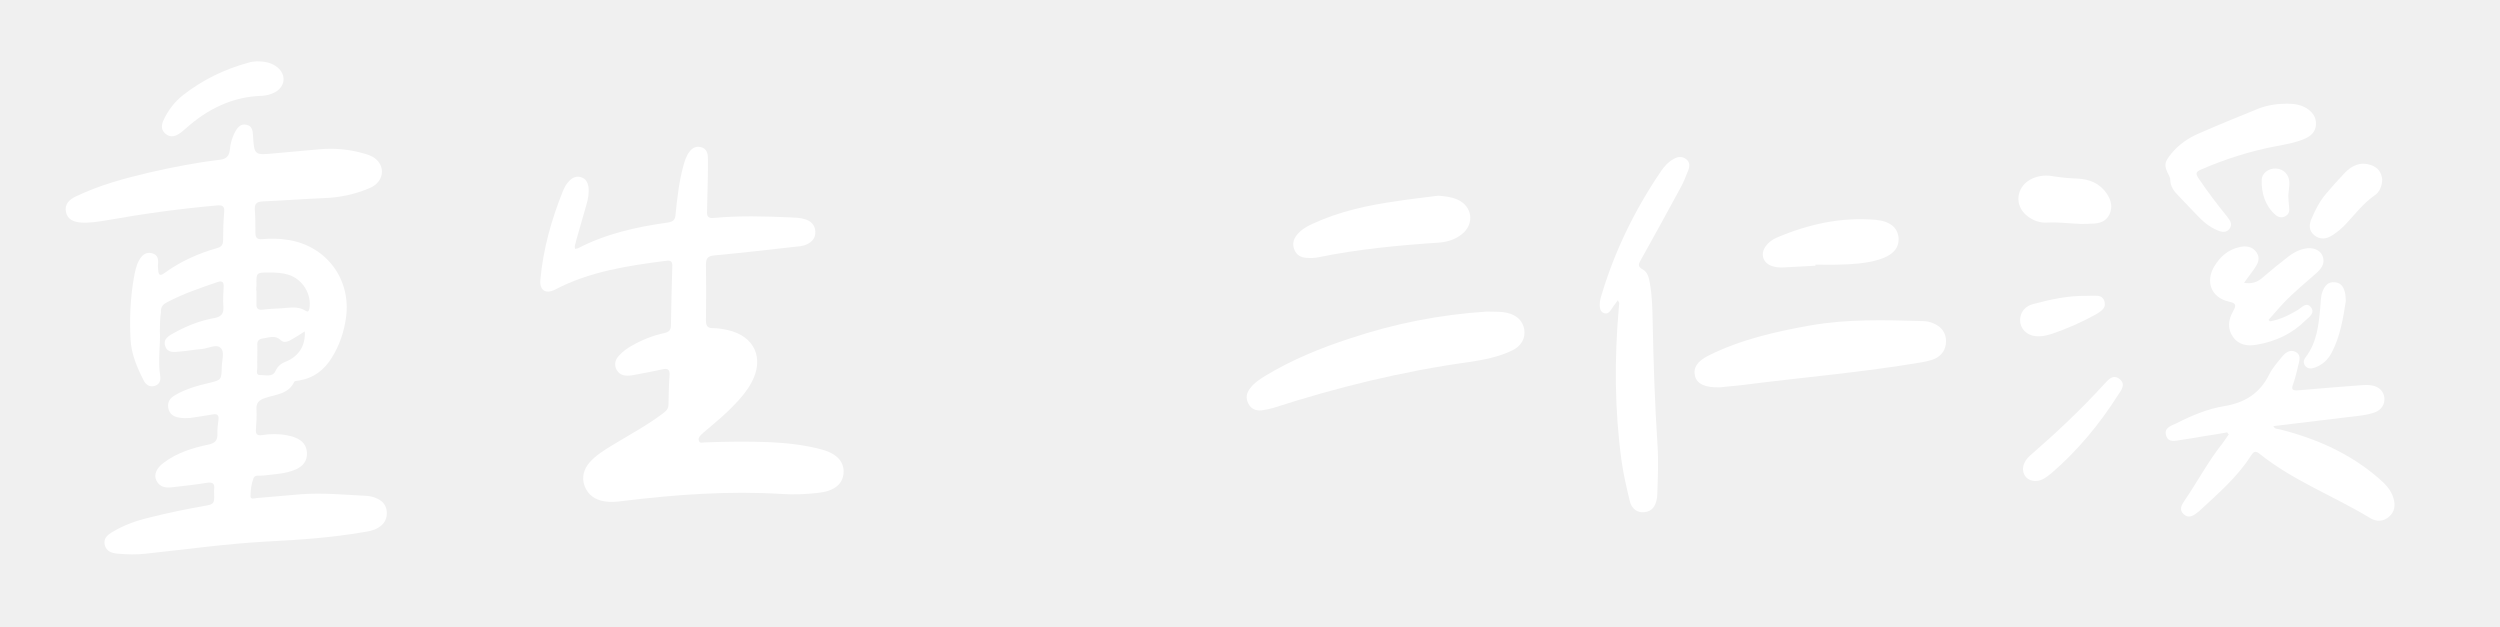
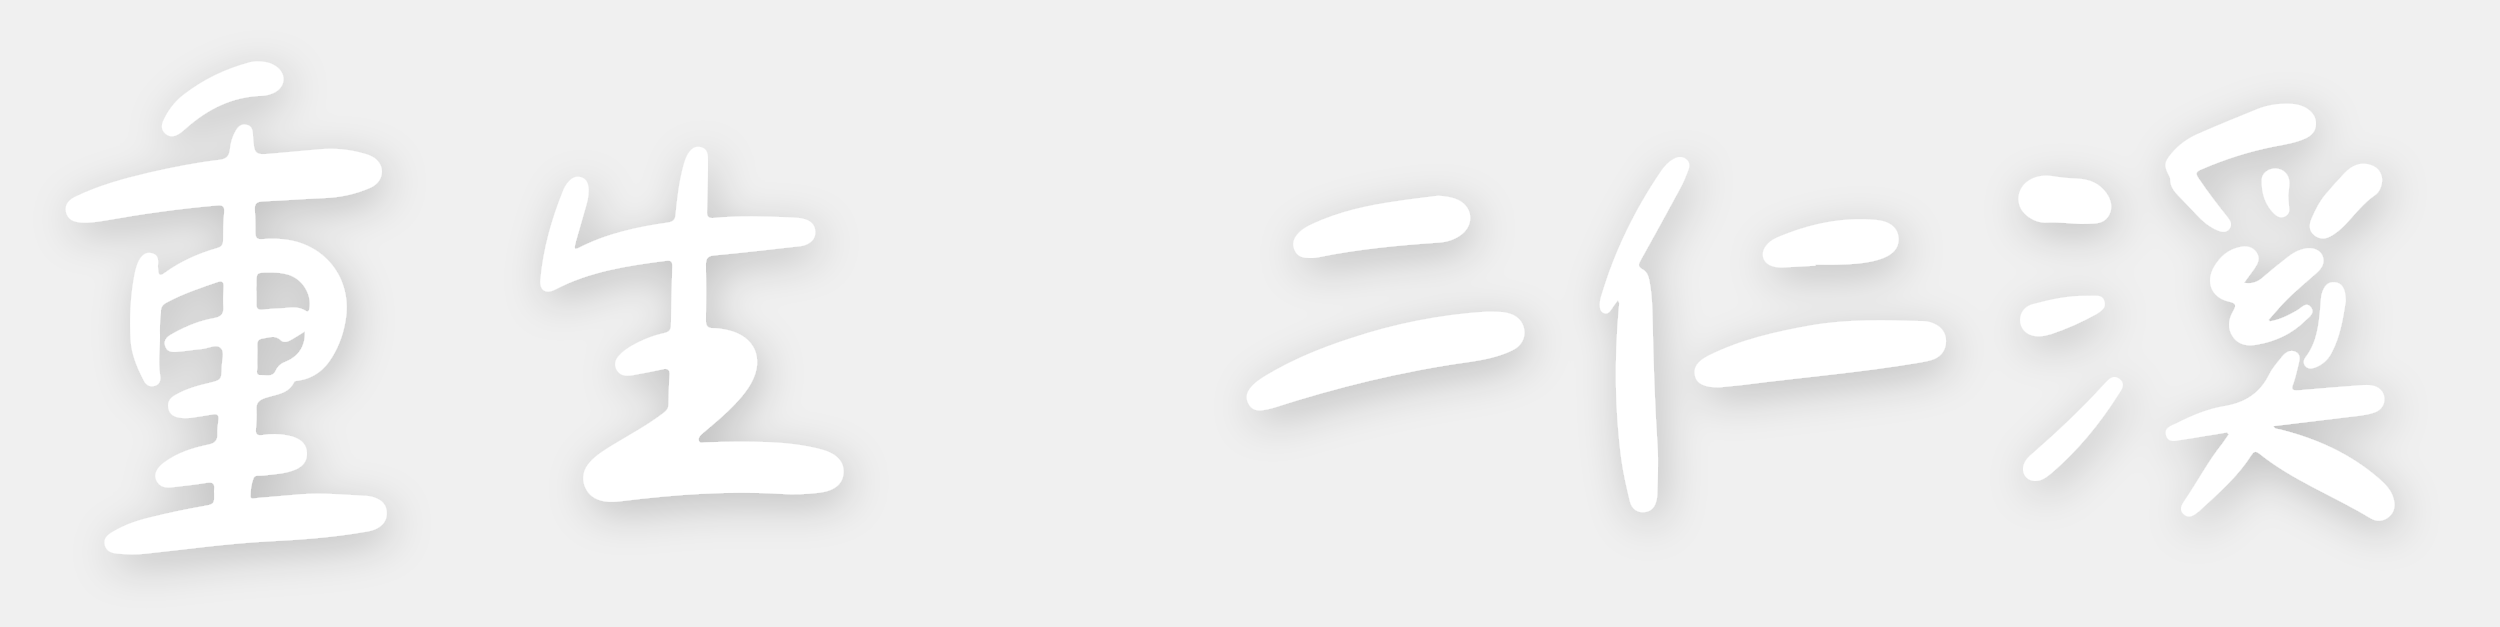
<svg xmlns="http://www.w3.org/2000/svg" version="1.1" x="0px" y="0px" viewBox="0 0 921.1 231" enable-background="new 0 0 921.1 231" xml:space="preserve">
-   <g id="_xFFFD__x9C__x96_撅_xFFFD__6_xA0_影像_1_" opacity="0.977">
- </g>
-   <g id="_xFFFD__x9C__x96_撅_xFFFD__5_xA0_影像_1_">
+   <style>
+ 	#title {
+ 		filter:url(#dropshadow)
+ 	}
+ </style>
+   <filter id="dropshadow" height="130%">
+     <feGaussianBlur in="SourceAlpha" stdDeviation="8" />
+     <feOffset dx="2" dy="4" result="offsetblur" />
+     <feComponentTransfer>
+       <feFuncA type="linear" slope="0.2" />
+     </feComponentTransfer>
+     <feMerge>
+       <feMergeNode />
+       <feMergeNode in="SourceGraphic" />
+     </feMerge>
+   </filter>
+   <g id="title">
    <g>
      <path fill="#ffffff" d="M58.9,121.8c0.3,5.1-0.8,10.8,0.1,16.5c0.3,1.7-0.1,3.4-2.1,3.9c-1.9,0.5-3.2-0.5-4-2.1    c-2.4-4.7-4.5-9.6-4.8-15c-0.4-7.6-0.1-15.1,1.2-22.6c0.4-2.2,0.8-4.5,1.9-6.5c1-1.9,2.5-3.3,4.8-2.7c2.3,0.6,2.4,2.4,2.2,4.4    c-0.1,0.6,0.1,1.3,0.1,1.9c0.1,1.9,0.8,2.1,2.3,1c5.9-4.3,12.4-7.2,19.4-9.2c1.6-0.4,2.2-1.3,2.2-2.9c0-3.5,0.1-6.9,0.4-10.4    c0.2-2.2-0.7-2.6-2.7-2.4c-13.7,1.2-27.3,3.1-40.8,5.5c-3,0.5-6.1,1-9.2,0.8c-2.6-0.2-5-1-5.6-3.9c-0.6-2.9,1.3-4.6,3.6-5.7    c8.7-4.2,18-6.7,27.4-8.9c8.4-1.9,16.9-3.6,25.5-4.6c2.6-0.3,3.6-1.3,3.9-3.8c0.2-2.4,0.9-4.8,2.2-7c0.9-1.5,2.1-2.6,4-2.1    c1.9,0.4,2.2,2,2.3,3.6c0,0.1,0,0.2,0,0.3c0.5,7.3,0.5,7.3,7.9,6.6c5.5-0.5,11-1,16.6-1.5c5.5-0.5,10.9,0,16.2,1.5    c1.5,0.4,3,0.9,4.2,1.8c4.1,3.1,3.3,8.7-1.7,10.9c-5.5,2.4-11.2,3.6-17.2,3.8c-7.4,0.3-14.9,0.9-22.3,1.2c-2.4,0.1-3.2,0.9-3,3.3    c0.2,2.7,0.2,5.5,0.2,8.2c0,1.9,0.6,2.6,2.6,2.4c3.2-0.3,6.4-0.2,9.5,0.3c14,2.2,23.2,14.4,21.3,28.5c-0.7,5.3-2.4,10.3-5.2,14.8    c-2.8,4.6-6.7,7.6-12.1,8.5c-0.6,0.1-1.6,0.1-1.8,0.5c-2.1,4.5-6.7,4.6-10.6,5.9c-2.4,0.8-3.5,1.8-3.3,4.4c0.1,2.3,0,4.7-0.2,7.1    c-0.2,1.8,0.4,2.5,2.3,2.2c3.1-0.5,6.2-0.5,9.2,0.1c1,0.2,2,0.4,2.9,0.8c2.6,1,4.3,2.8,4.4,5.7c0.1,2.9-1.4,4.8-4,6    c-3.8,1.7-7.9,1.8-12,2.3c-1.3,0.2-3.2-0.4-3.7,1c-0.8,2.1-1.1,4.4-1.1,6.7c0,1.2,1.5,0.7,2.3,0.6c5.4-0.4,10.9-1,16.3-1.4    c8.1-0.6,16.2,0.2,24.2,0.6c1.2,0.1,2.3,0.3,3.4,0.8c2.3,0.9,3.8,2.5,4,5c0.2,2.6-0.9,4.6-3.1,5.9c-1.7,1.1-3.7,1.4-5.7,1.7    c-11.6,2-23.3,2.8-35,3.4c-15.1,0.8-30,2.9-45,4.5c-3.4,0.4-6.9,0.3-10.3,0c-2.2-0.2-4.2-0.8-4.8-3.2c-0.6-2.5,1.1-3.8,3-4.9    c4.2-2.5,8.7-4.1,13.4-5.2c6.7-1.7,13.5-3.1,20.3-4.3c3.5-0.6,3.7-0.8,3.6-4.4c0-0.5-0.1-1.1,0-1.6c0.3-2.2-0.5-2.9-2.8-2.5    c-4.1,0.7-8.3,1.1-12.4,1.6c-2.4,0.3-4.8,0.2-6.1-2.5c-1-2.1,0-4.5,2.7-6.5c4.9-3.7,10.7-5.5,16.5-6.7c2.4-0.5,3.4-1.5,3.3-4    c-0.1-1.7,0.2-3.4,0.4-5.2c0.2-1.8-0.6-2.2-2.2-1.9c-2.8,0.5-5.6,0.9-8.3,1.3c-1.2,0.1-2.5,0.1-3.8-0.1c-2.2-0.3-3.8-1.3-4.2-3.6    c-0.4-2.2,0.7-3.7,2.5-4.7c3.9-2.3,8.2-3.5,12.5-4.5c4.5-1.1,4.6-1.1,4.7-5.8c0-2.4,1.2-5.6-0.4-7.1c-1.6-1.6-4.6,0.2-7,0.4    c-2.6,0.2-5.2,0.7-7.8,0.9c-2.2,0.2-4.7,0.7-5.6-1.9c-1-2.8,1.5-4,3.5-5.1c4.6-2.5,9.4-4.4,14.5-5.3c2.8-0.5,3.6-1.8,3.4-4.4    c-0.2-2.3,0-4.7,0.1-7.1c0.1-1.6-0.4-2.4-2.2-1.8c-6.4,2.2-12.7,4.3-18.7,7.5c-1.6,0.8-2.3,1.8-2.2,3.6    C59,117,58.9,119.1,58.9,121.8z M94.4,107.1c0,0,0.1,0,0.1,0c0,1.6,0,3.3,0,4.9c-0.1,1.6,0.5,2.3,2.3,2.1c2.2-0.3,4.5-0.4,6.8-0.5    c3.1-0.2,6.2-0.9,9,0.9c0.9,0.6,1.2,0.1,1.4-0.8c0.9-5.3-2.5-10.9-7.8-12.5c-2.3-0.7-4.6-0.8-7-0.8c-4.8,0-4.8,0-4.7,4.7    C94.4,105.7,94.4,106.4,94.4,107.1z M112.3,122.1c-1.6,1-3.1,2-4.7,2.9c-1.3,0.8-2.9,1.5-4.1,0.4c-2.1-2.1-4.4-1-6.6-0.7    c-1.6,0.2-2.2,1-2.1,2.5c0.1,2.7-0.1,5.4,0,8.2c0,1-0.7,2.9,1.1,2.8c1.9-0.1,4.5,0.9,5.6-1.5c0.9-2,2.3-2.9,4.1-3.6    C110.1,131.2,112.6,127.3,112.3,122.1z" />
      <path fill="#ffffff" d="M211.9,91.7c0.4-0.1,0.7-0.1,1-0.2c10.4-5.4,21.6-7.9,33.1-9.5c2-0.3,2.8-1,2.9-3c0.6-6.1,1.3-12.1,2.9-18    c0.5-1.8,1.1-3.7,2.3-5.2c1-1.3,2.3-2,4.1-1.6c1.8,0.4,2.5,1.8,2.6,3.5c0.1,2.4,0,4.9,0,7.4c-0.1,4.3-0.2,8.5-0.3,12.8    c-0.1,1.9,0.5,2.6,2.5,2.4c9.4-0.9,18.9-0.6,28.3-0.2c1.8,0.1,3.6,0.1,5.4,0.7c2.2,0.7,3.6,2.2,3.7,4.5c0.1,2.3-1.1,3.8-3.1,4.7    c-1.6,0.8-3.3,0.8-5.1,1c-9.7,1.1-19.3,2.2-29,3.1c-2.3,0.2-3.1,1-3.1,3.3c0.1,6.9,0.1,13.8,0,20.7c0,2,0.6,2.8,2.6,2.8    c1.8,0,3.6,0.3,5.4,0.7c9.9,2.2,13.6,10.4,8.8,19.3c-1.6,3-3.8,5.6-6.1,8c-3.3,3.5-7,6.6-10.7,9.7c-0.6,0.5-1.3,1.1-1.8,1.6    c-0.6,0.6-1.1,1.3-0.8,2.2c0.4,1.1,1.4,0.6,2.1,0.6c7.9-0.3,15.8-0.4,23.7-0.1c6.6,0.3,13.1,1,19.4,2.7c5.6,1.5,8.4,4.5,8.1,8.7    c-0.3,4.2-3.6,6.7-9.4,7.3c-4.4,0.5-8.9,0.7-13.3,0.4c-19.7-1.2-39.2,0.2-58.7,2.6c-2.3,0.3-4.5,0.5-6.8,0.1    c-3.4-0.6-5.9-2.3-7.2-5.6c-1.2-3.3-0.3-6.3,1.9-8.8c2.3-2.6,5.3-4.4,8.2-6.2c6.4-3.9,13-7.4,18.9-11.9c1.2-0.9,1.9-1.7,1.9-3.3    c0.1-3.5,0.1-7.1,0.4-10.6c0.2-2.2-0.8-2.7-2.7-2.2c-3.2,0.7-6.4,1.3-9.6,1.9c-1,0.2-2,0.4-3,0.4c-1.9,0.1-3.4-0.6-4.3-2.3    c-0.9-1.9-0.4-3.6,0.9-5c1.4-1.6,3.1-2.8,4.9-3.8c3.7-2.1,7.7-3.7,11.9-4.6c1.7-0.4,2.4-1.1,2.4-2.9c0.1-7.2,0.3-14.4,0.5-21.5    c0.1-1.8-0.4-2.5-2.3-2.2c-14.1,1.8-28.1,3.9-40.9,10.6c-3.5,1.8-5.8,0.2-5.4-3.7c1-11.1,4-21.8,8.1-32.1c0.6-1.6,1.4-3.2,2.7-4.4    c1.2-1.2,2.6-1.7,4.2-1.2c1.7,0.5,2.4,1.8,2.7,3.5c0.3,2.2-0.1,4.4-0.7,6.5c-1.3,4.6-2.6,9.1-3.9,13.6    C212.2,89.6,211.5,90.5,211.9,91.7z" />
      <path fill="#ffffff" d="M820.6,159.3c-2.8,0.5-5.7,1-8.5,1.4c-2.9,0.5-5.7,1-8.6,1.4c-2,0.3-4.6,1.1-5.4-1.6    c-0.9-2.9,1.8-3.6,3.7-4.5c5.7-2.9,11.6-5.4,17.9-6.4c7.6-1.3,13-4.8,16.4-11.7c1.2-2.4,3.1-4.5,4.8-6.6c1.2-1.4,2.8-2.6,4.8-1.7    c2.1,1,1.6,2.9,1.2,4.5c-0.6,2.4-1.1,4.8-1.9,7.1c-0.9,2.2-0.6,2.8,1.9,2.6c7.8-0.7,15.6-1.3,23.4-1.9c1.2-0.1,2.4-0.1,3.5,0.1    c2.7,0.4,4.5,2.2,4.7,4.6c0.2,2.4-1.1,4.5-3.7,5.4c-3.2,1.1-6.6,1.3-9.9,1.7c-9,1.1-18,2.2-27.3,3.3c0.6,1.2,1.6,1,2.4,1.2    c13.5,3.4,25.9,8.9,36.5,18.1c2.4,2.1,4.5,4.2,5.4,7.4c0.7,2.6,0.4,4.9-1.7,6.7c-2.1,1.8-4.6,1.9-6.9,0.5    c-13.5-8.2-28.5-13.8-40.9-23.8c-1.5-1.2-2.2-0.5-3,0.7c-5,7.9-12.1,14-18.9,20.3c-0.2,0.2-0.4,0.4-0.6,0.5    c-1.6,1.3-3.4,2.6-5.3,0.9c-1.9-1.7-0.8-3.5,0.3-5.1c4.8-7,8.7-14.5,14-21.1c0.8-1.1,1.5-2.2,2.3-3.3    C820.8,159.8,820.7,159.5,820.6,159.3z" />
      <path fill="#ffffff" d="M596.1,110.6c-1.1,1.4-1.9,2.6-2.7,3.8c-0.6,0.8-1.3,1.3-2.3,1c-1-0.3-1.5-1.1-1.6-2    c-0.3-1.7,0.1-3.3,0.6-4.8c4.9-16.4,12.4-31.6,22-45.7c1.2-1.7,2.6-3.3,4.5-4.3c1.5-0.9,3.1-1.1,4.6,0c1.5,1.1,1.4,2.7,0.8,4.2    c-0.9,2.3-1.8,4.6-3,6.7c-4.7,8.7-9.5,17.4-14.3,26c-0.8,1.5-1.7,2.6,0.6,3.8c1.8,1,2.3,3.2,2.6,5.2c0.8,4.5,0.9,9,1,13.6    c0.3,15.4,0.8,30.7,1.8,46c0.4,6.1,0.1,12.2-0.1,18.3c0,0.5-0.1,1.1-0.2,1.6c-0.5,2.5-1.7,4.4-4.5,4.7c-2.5,0.3-4.7-1.1-5.4-4    c-1.2-5-2.4-10.1-3.1-15.2c-2.5-18.5-2.6-37.1-1-55.7c0.1-0.7,0.1-1.4,0.2-2.2C596.5,111.4,596.3,111.2,596.1,110.6z" />
      <path fill="#ffffff" d="M547.8,114.8c2.6,0.1,5.1-0.1,7.6,0.5c3.5,0.8,5.7,3,6.2,6.1c0.5,3.2-1.1,6.1-4.4,7.7    c-5,2.4-10.5,3.5-16,4.3c-24.6,3.4-48.5,9.3-72.1,16.9c-1.4,0.4-2.8,0.7-4.3,0.9c-2.1,0.2-3.8-0.5-4.8-2.4c-1.1-2-0.8-3.9,0.5-5.6    c1.5-2.1,3.7-3.5,5.8-4.8c9.8-5.9,20.3-10.2,31.1-13.7C513.8,119.2,530.6,115.9,547.8,114.8z" />
      <path fill="#ffffff" d="M633.8,142.7c-5.7,0.2-8.6-1.3-9.3-4.2c-0.7-3,0.8-5.4,5-7.5c11.8-5.9,24.6-8.8,37.5-11.1    c13.7-2.4,27.5-2,41.3-1.6c1.5,0,2.9,0.3,4.2,0.9c2.8,1.2,4.5,3.4,4.5,6.5c0,3.1-1.6,5.4-4.4,6.6c-1.5,0.6-3.1,0.9-4.7,1.2    c-21.7,3.7-43.6,5.5-65.4,8.3C639.3,142.1,636,142.5,633.8,142.7z" />
      <path fill="#ffffff" d="M529.9,72.1c2.4,0.2,4.7,0.4,7,1.4c5.6,2.4,6.5,9,1.7,12.8c-2.5,2-5.5,2.9-8.6,3.1    c-14.9,1-29.7,2.4-44.3,5.4c-1.4,0.3-2.9,0.3-4.3,0.2c-2.1-0.1-3.7-1-4.5-3c-0.8-2-0.4-3.8,0.9-5.4c1.5-1.9,3.5-3.1,5.7-4.1    c9.9-4.6,20.5-6.9,31.2-8.4C519.6,73.3,524.8,72.8,529.9,72.1z" />
      <path fill="#ffffff" d="M842.6,38.2c2.5,0,4.9,0.3,7.1,1.6c2.2,1.4,3.7,3.2,3.6,6c-0.1,2.7-1.8,4.3-4.1,5.3    c-3.4,1.5-7.1,2.1-10.8,2.8c-9.4,1.8-18.5,4.7-27.3,8.5c-2.1,0.9-2.3,1.5-1,3.4c3.3,4.9,6.9,9.6,10.6,14.2c1,1.3,1.9,2.6,0.8,4.2    c-1.1,1.6-2.8,1.4-4.4,0.7c-3.2-1.3-5.7-3.5-8-6c-2.1-2.2-4.3-4.5-6.4-6.7c-1.7-1.7-3.1-3.5-3.1-6.1c0-0.4-0.2-0.9-0.4-1.3    c-2-3.8-1.9-4.9,0.8-8.2c2.8-3.4,6.3-5.8,10.3-7.5c7.3-3.2,14.7-6.2,22.1-9.2C835.7,38.7,839.1,38.2,842.6,38.2z" />
      <path fill="#ffffff" d="M836.3,118.4c3.7-0.6,7.1-2.3,10.3-4.2c1.5-0.9,3.2-3.2,4.9-0.9c1.5,2-0.7,3.5-2,4.7c-5,5-11.1,7.8-18,9    c-3.4,0.6-6.6,0.2-8.8-2.9c-2.1-3-1.7-6.3,0-9.3c1.3-2.3,1.3-3.1-1.6-3.7c-6.4-1.5-8.6-7.3-5.3-12.9c2.2-3.7,5.2-6.3,9.5-7.2    c2.3-0.5,4.6-0.2,6.1,2c1.5,2.2,0.5,4.1-0.8,6c-1.2,1.7-2.4,3.3-3.8,5.2c2.9,0.5,5-0.3,6.8-1.9c3-2.6,6.1-5.1,9.3-7.6    c1.9-1.5,3.9-2.6,6.3-3.1c2.8-0.6,5.4,0.4,6.4,2.4c1.2,2.6,0,4.6-1.8,6.3c-4.1,3.7-8.5,7.2-12.3,11.2c-2,2.1-3.8,4.3-5.7,6.4    C836,118,836.2,118.2,836.3,118.4z" />
      <path fill="#ffffff" d="M668.9,97.9c-3.7,0.2-7.4,0.4-11.2,0.6c-1.5,0.1-3.1,0.1-4.6-0.4c-3.4-1-4.7-4.3-2.6-7.3    c1-1.4,2.4-2.5,4-3.2c11.7-5,23.8-7.7,36.6-6.6c5.3,0.5,8.1,2.9,8.4,6.6c0.3,3.8-2.1,6.5-7.4,8.1c-4.8,1.4-9.8,1.7-14.8,1.8    c-2.8,0.1-5.6,0-8.4,0C668.9,97.7,668.9,97.8,668.9,97.9z" />
      <path fill="#ffffff" d="M94.5,22.6c3.2,0,5.6,0.5,7.7,2.2c3.4,2.8,2.9,7.1-0.9,9.2c-1.5,0.8-3.1,1.2-4.7,1.3    c-10.9,0.3-20,4.8-28,11.9c-0.9,0.8-1.8,1.6-2.8,2.2c-1.6,1-3.3,1.2-4.8-0.1c-1.6-1.3-1.6-3-0.9-4.7c1.7-3.8,4.2-7.1,7.4-9.6    c7.2-5.6,15.2-9.5,24-11.9C92.6,22.7,93.8,22.7,94.5,22.6z" />
      <path fill="#ffffff" d="M766.6,82.5c-3.6-0.1-7.9-0.7-12.3-0.5c-2.8,0.2-5.4-0.8-7.6-2.6c-4.5-3.7-3.9-10.1,1.1-13.1    c2.6-1.5,5.5-1.9,8.4-1.4c3.1,0.5,6.1,0.8,9.2,0.9c4.4,0.2,8.2,1.7,10.8,5.5c1.6,2.4,2.3,5,1,7.7c-1.3,2.7-3.8,3.4-6.6,3.4    C769.5,82.5,768.4,82.5,766.6,82.5z" />
      <path fill="#ffffff" d="M750,177.2c-3.6,0.1-5.7-3.3-4.1-6.7c0.6-1.3,1.7-2.4,2.8-3.3c9.3-8.1,18.3-16.6,26.6-25.7    c1.5-1.6,3.2-3.8,5.7-1.8c2.3,1.9,0.6,4-0.6,5.8c-6.8,10.7-14.8,20.4-24.4,28.7C753.4,176.4,751.8,177.2,750,177.2z" />
      <path fill="#ffffff" d="M877.7,66.2c-0.1,2.5-1,4.6-2.8,5.8c-3.9,2.7-6.8,6.4-10,9.9c-1.6,1.8-3.5,3.5-5.6,4.8    c-2.2,1.4-4.4,1.7-6.6,0c-2.1-1.7-2-4-1-6.2c1.4-3.3,3-6.4,5.3-9.1c2.2-2.6,4.5-5.2,6.9-7.7c2.6-2.7,5.7-4.2,9.6-2.9    C876.2,61.7,877.5,63.6,877.7,66.2z" />
      <path fill="#ffffff" d="M768.6,109c1.4,0,2.9-0.1,4.3,0c1.3,0.1,2.2,0.9,2.5,2.2c0.3,1.2,0,2.2-0.9,3c-0.7,0.7-1.6,1.2-2.4,1.7    c-5.3,2.9-10.7,5.3-16.4,7.2c-1.4,0.4-2.8,0.8-4.3,0.8c-3.6,0.2-6.4-1.8-7-4.8c-0.6-3.2,1.2-6.2,4.8-7.1    C755.6,110.3,762,108.9,768.6,109z" />
      <path fill="#ffffff" d="M864.3,110.9c-1,6.3-2,12.9-5.2,19c-1.4,2.7-3.5,4.6-6.4,5.6c-1.2,0.4-2.4,0.4-3.3-0.6    c-0.9-1.1-0.7-2.3,0.1-3.3c4.2-5.5,4.8-12,5.4-18.5c0.2-1.8,0.1-3.6,0.7-5.4c0.8-2.2,2-4,4.7-3.7c2.5,0.2,3.4,2.2,3.8,4.4    C864.2,109,864.2,109.8,864.3,110.9z" />
      <path fill="#ffffff" d="M843.4,76.3c0.2,1.3,0,2.6-1.3,3.3c-1.3,0.8-2.7,0.5-3.8-0.5c-3.8-3.4-5.1-7.9-5-12.7    c0-2.7,2.7-4.5,5.4-4.3c2.7,0.2,4.8,2.3,4.8,5.3c0,1.5-0.3,3.1-0.4,4.6C843.1,73.4,843.3,74.9,843.4,76.3z" />
    </g>
  </g>
  <g id="_xFFFD__x9C__x96_撅_xFFFD__17_xA0_影像_3_">
</g>
  <g id="_xFFFD__x9C__x96_撅_xFFFD__7_xA0_影像_1_">
</g>
  <g id="_xFFFD__x9C__x96_撅_xFFFD__8_xA0_影像_1_">
</g>
  <g id="_xFFFD__x9C__x96_撅_xFFFD__9_xA0_影像_1_">
</g>
  <g id="_xFFFD__x9C__x96_撅_xFFFD__10_xA0_影像_1_">
</g>
  <g id="_xFFFD__x9C__x96_撅_xFFFD__11_xA0_影像_1_">
</g>
  <g id="_xFFFD__x9C__x96_撅_xFFFD__12_xA0_影像_1_">
</g>
  <g id="_xFFFD__x9C__x96_撅_xFFFD__13_xA0_影像_1_">
</g>
  <g id="_xFFFD__x9C__x96_撅_xFFFD__14_xA0_影像_1_">
</g>
  <g id="_xFFFD__x9C__x96_撅_xFFFD__15_xA0_影像_1_">
</g>
  <g id="_xFFFD__x9C__x96_撅_xFFFD__16_xA0_影像_1_">
</g>
  <g id="_xFFFD__x9C__x96_撅_xFFFD__17_xA0_影像_1_">
</g>
</svg>
